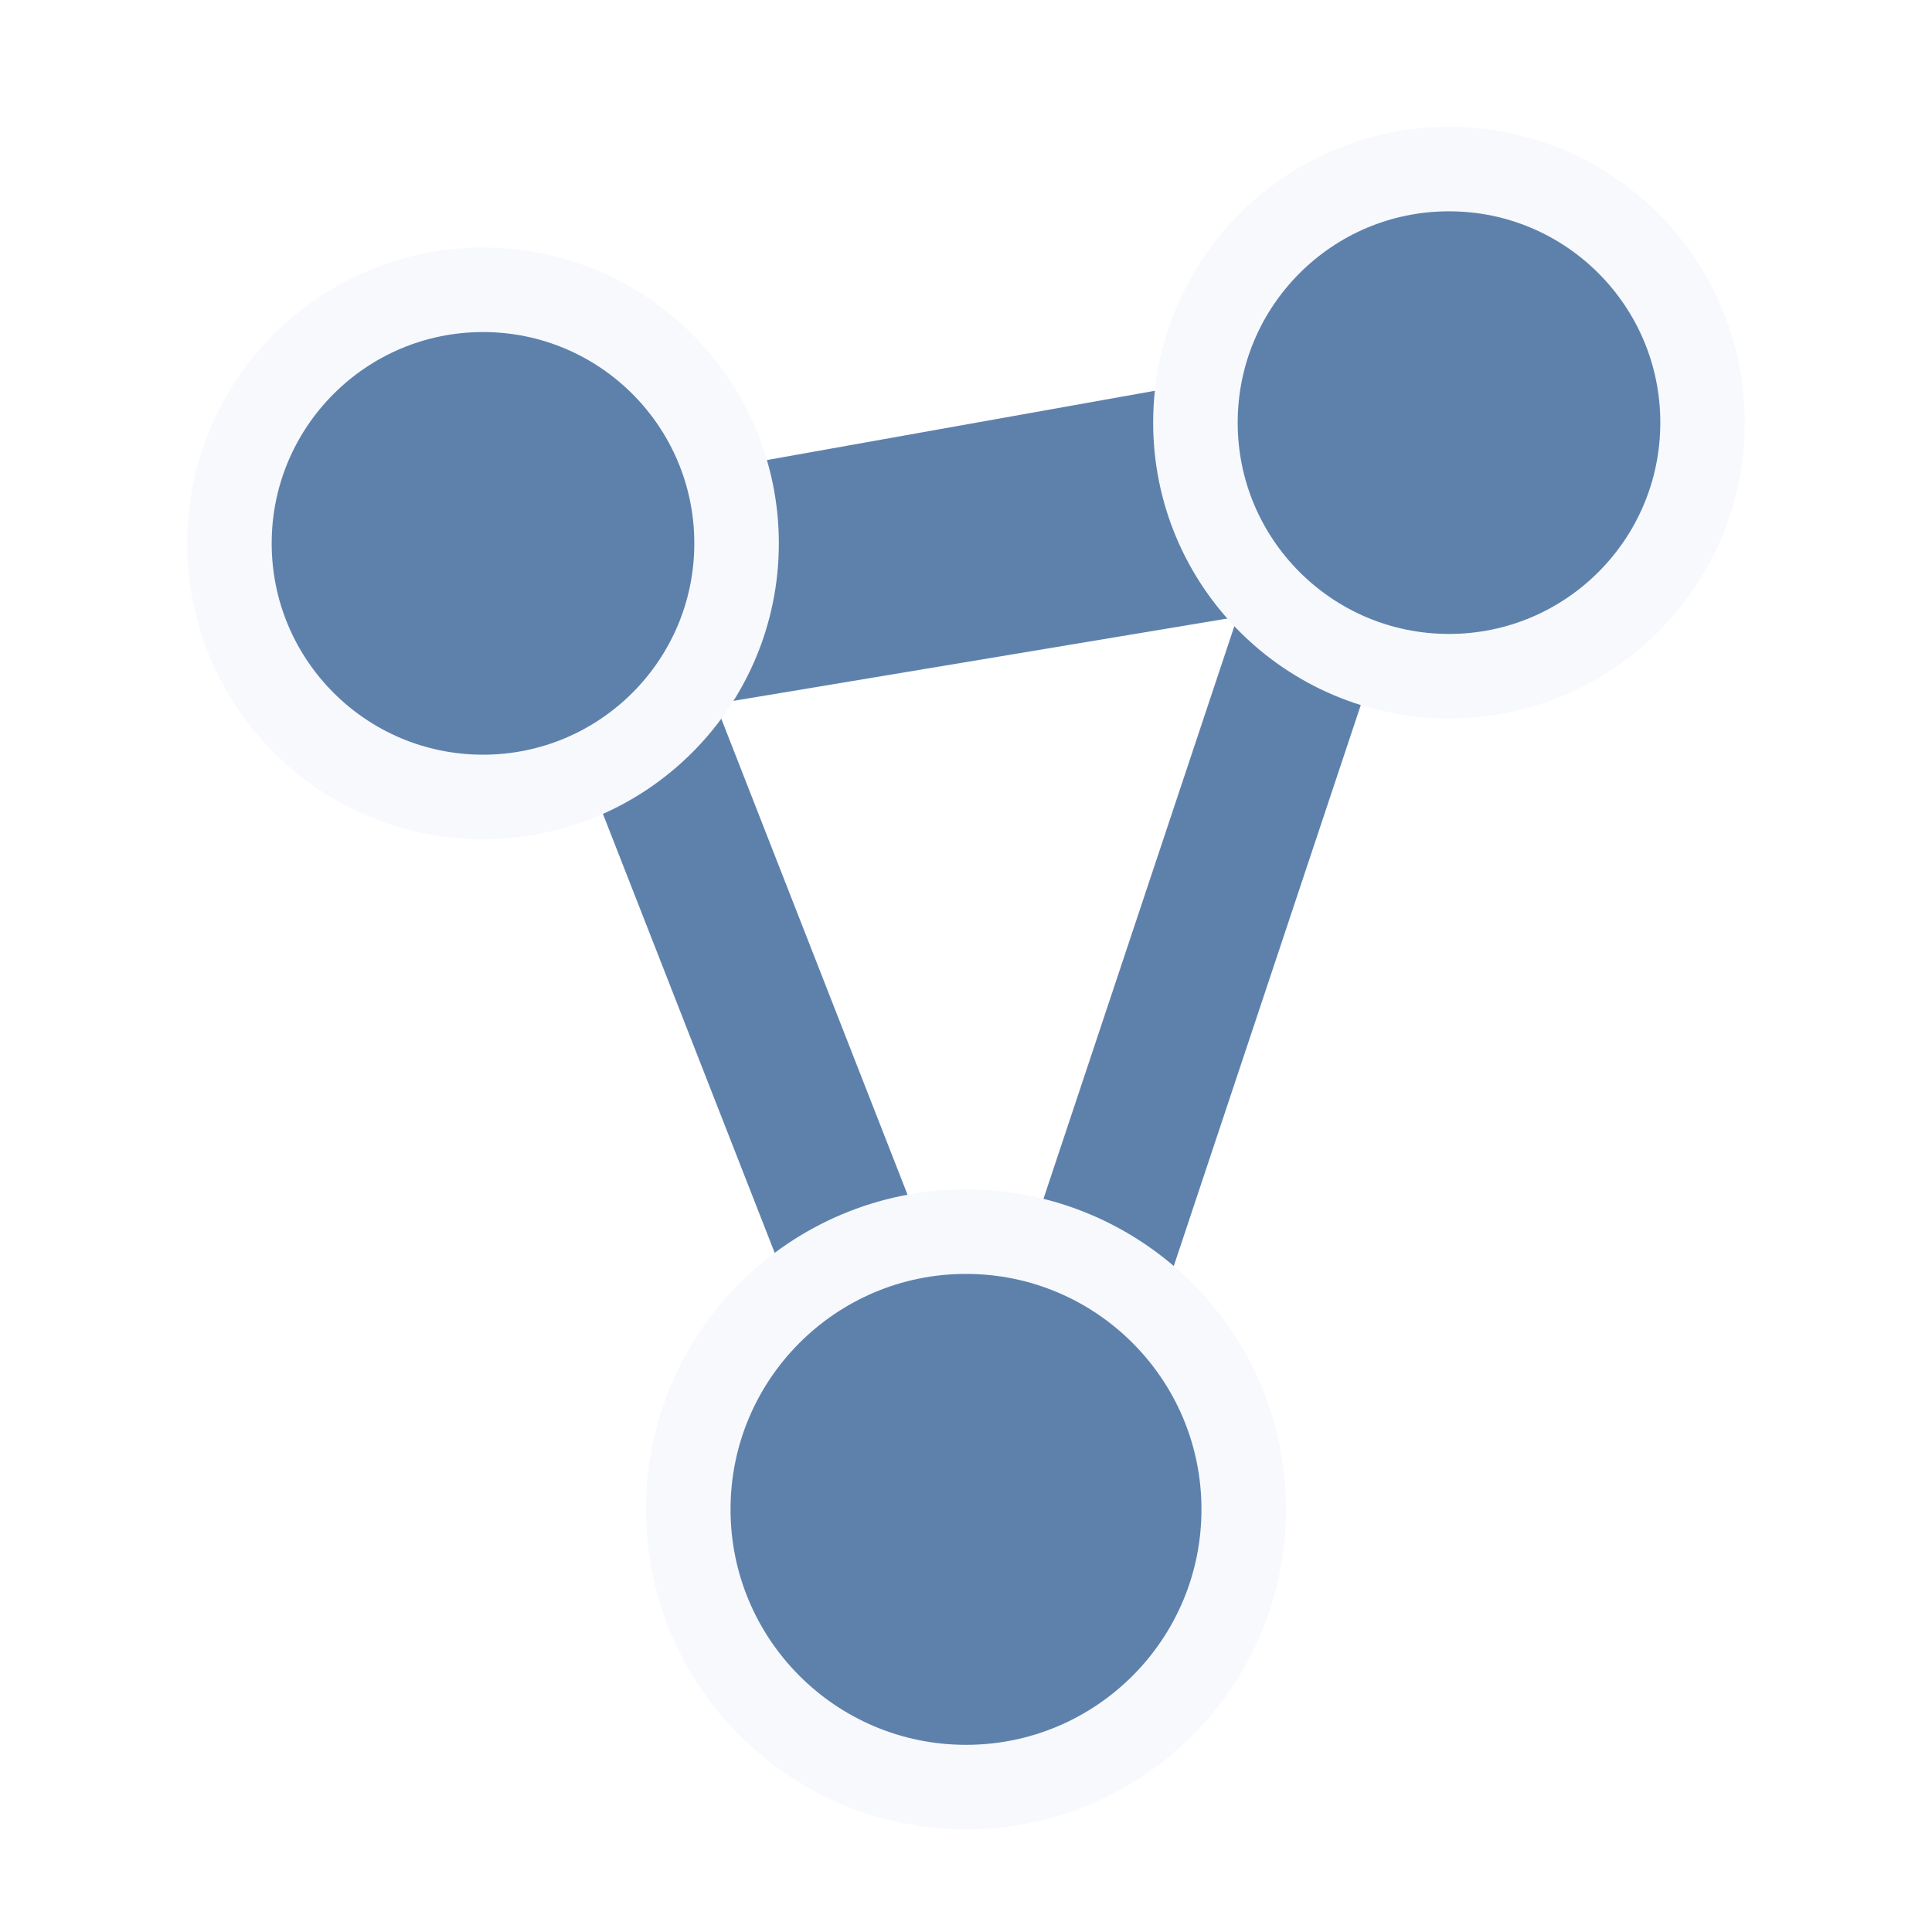
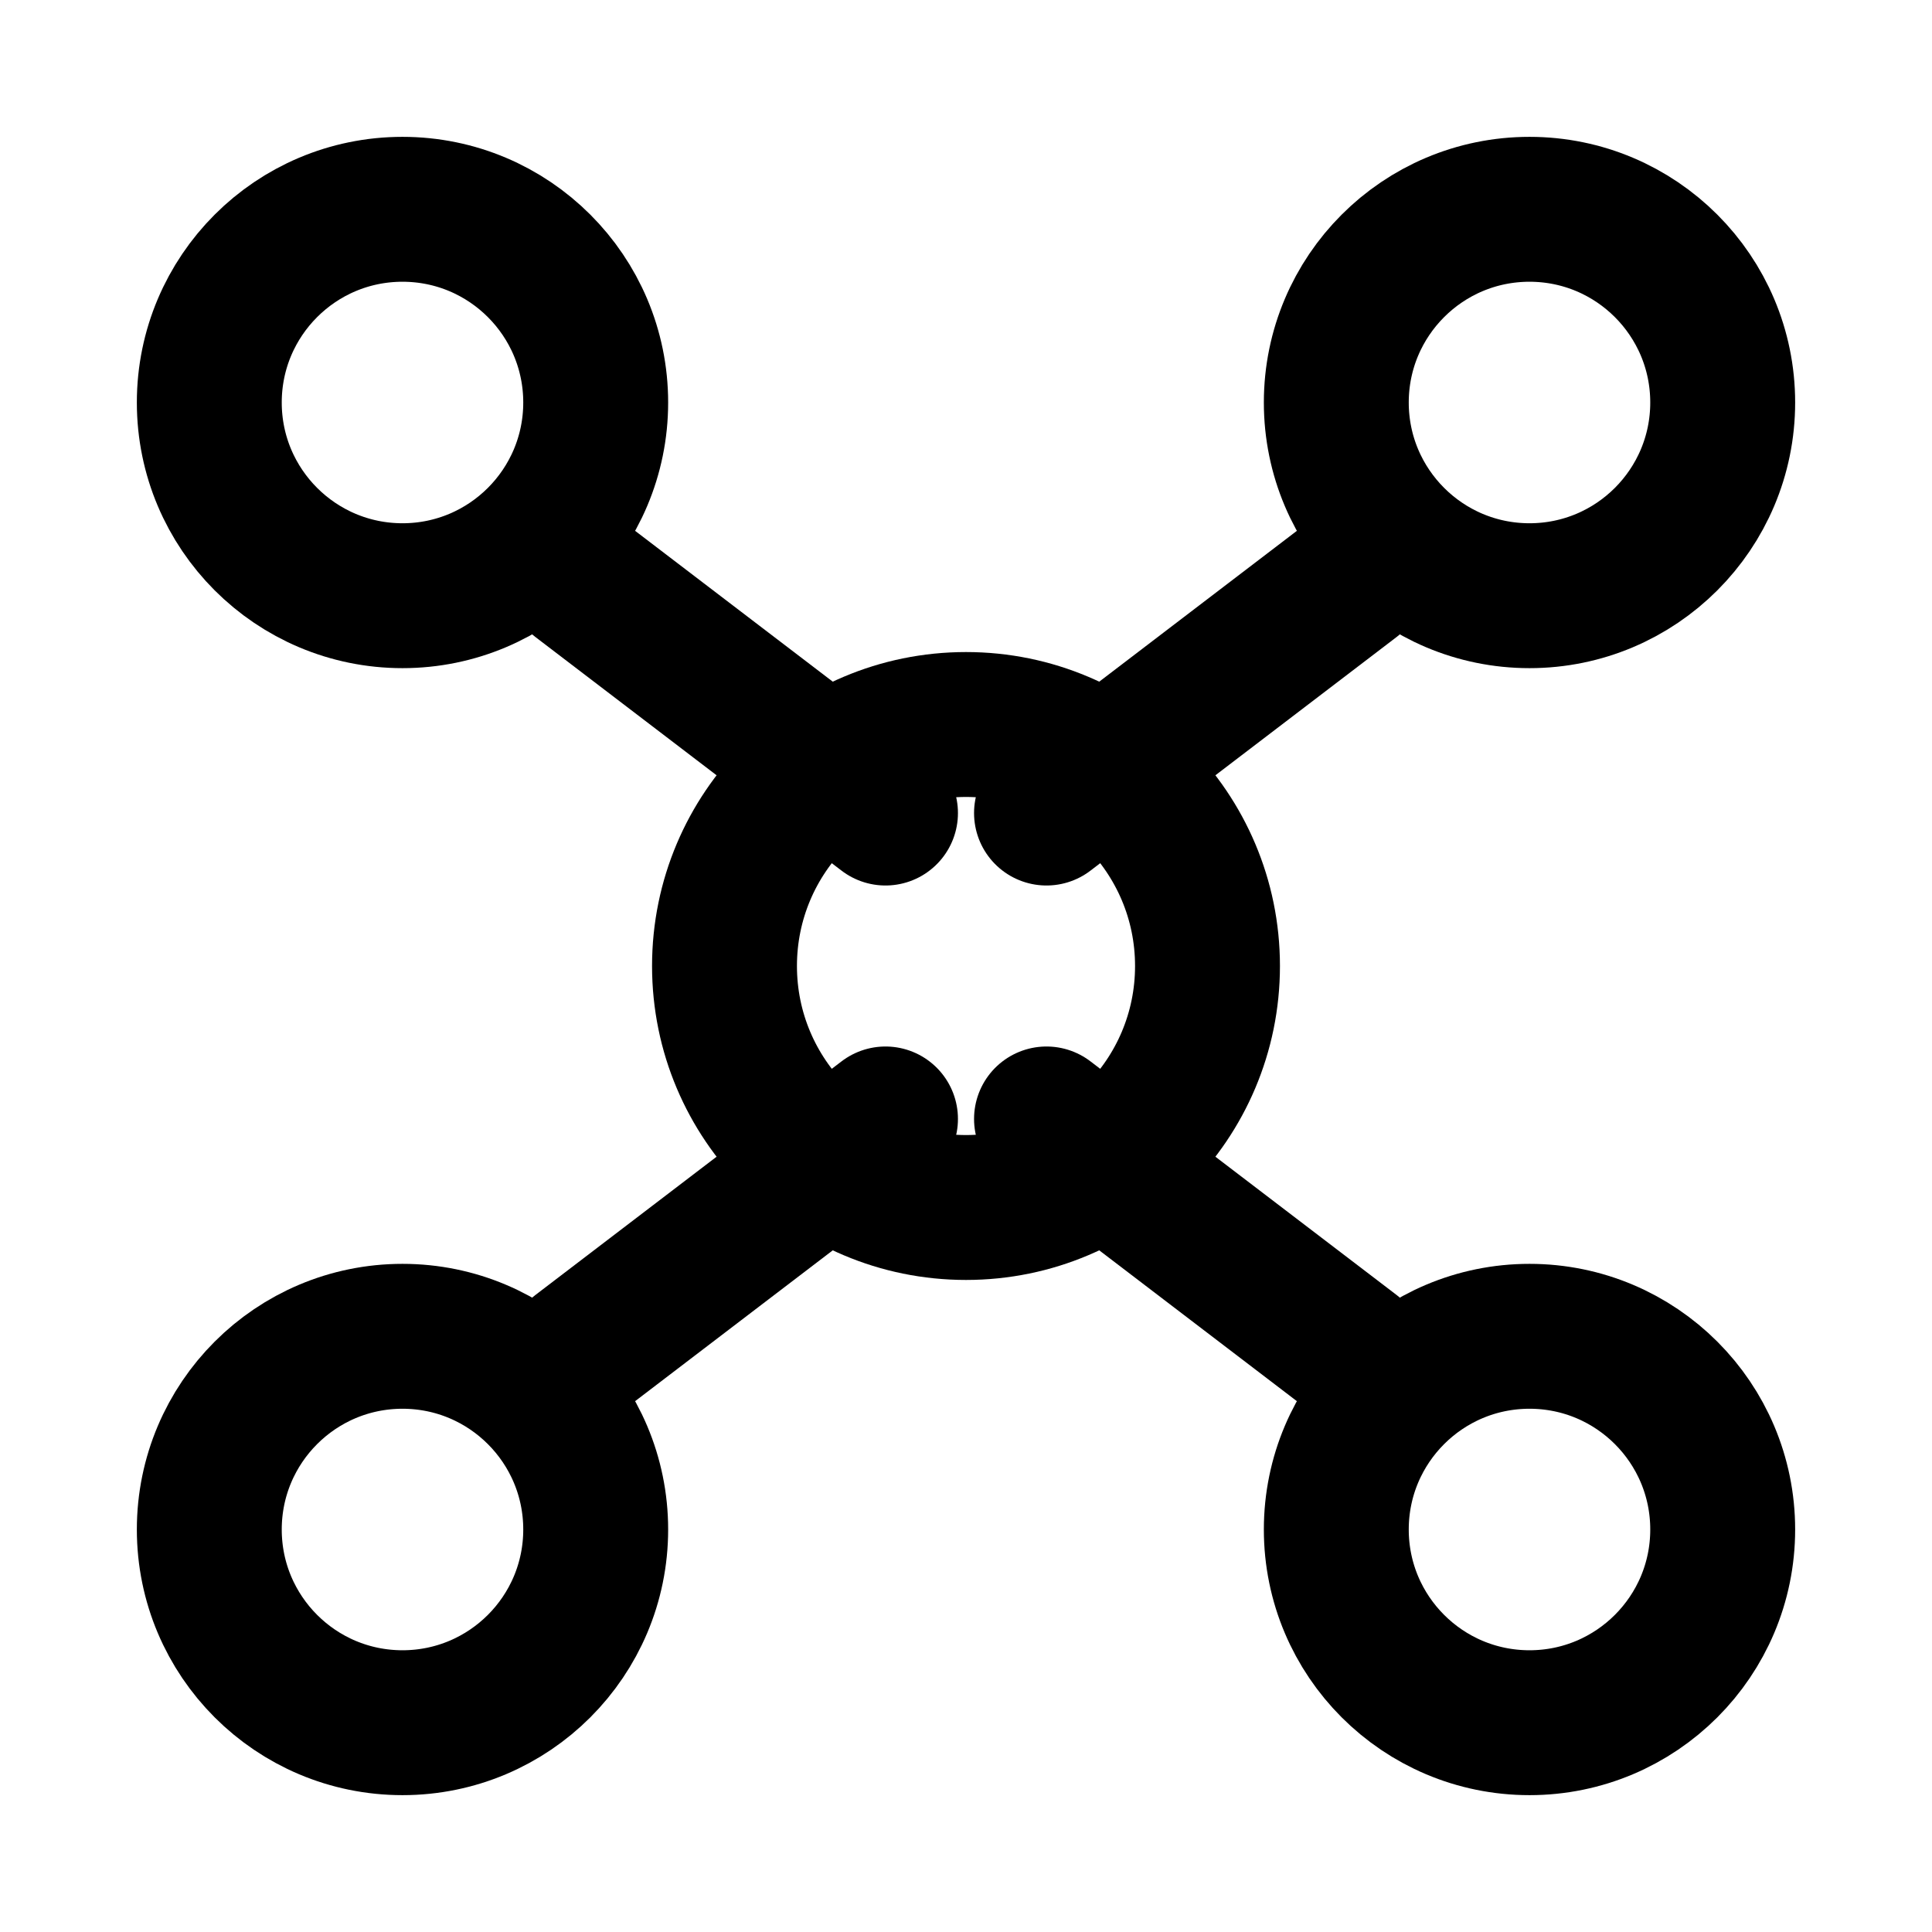
- <svg xmlns="http://www.w3.org/2000/svg" viewBox="0 0 32 32">
-   <g fill="none" stroke="#5E81AC" stroke-linecap="round" stroke-linejoin="round" stroke-width="2.4">
-     <path d="M9 9.5 23 7M10.5 11.5 15 23M22 9.5 17.5 23M11.5 10.5 20.5 9" />
-   </g>
-   <g fill="#5E81AC" stroke="#F7F9FC" stroke-width="1.4">
-     <circle cx="8" cy="9" r="4.2" />
-     <circle cx="24" cy="7" r="4.2" />
-     <circle cx="16" cy="25" r="4.6" />
+ <svg xmlns="http://www.w3.org/2000/svg" viewBox="0 0 24 24">
+   <g fill="none" stroke="currentColor" stroke-width="1.8" stroke-linecap="round" stroke-linejoin="round">
+     <path d="M7.2 7.2 11 10.1M16.8 7.2 13 10.1M7.2 16.8 11 13.9M16.8 16.8 13 13.9" />
+     <circle cx="5" cy="5" r="2.4" />
+     <circle cx="19" cy="5" r="2.4" />
+     <circle cx="5" cy="19" r="2.4" />
+     <circle cx="19" cy="19" r="2.4" />
+     <circle cx="12" cy="12" r="3" />
  </g>
</svg>
